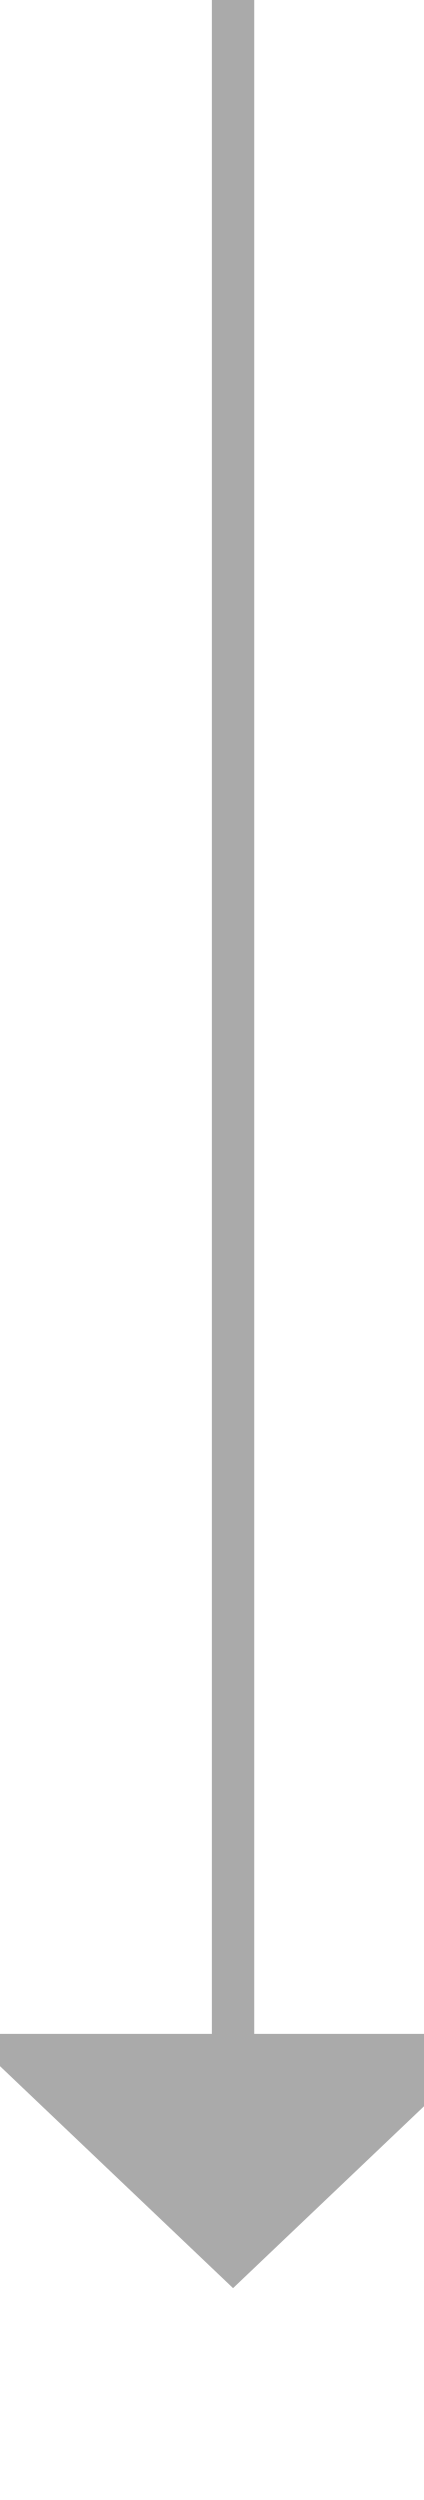
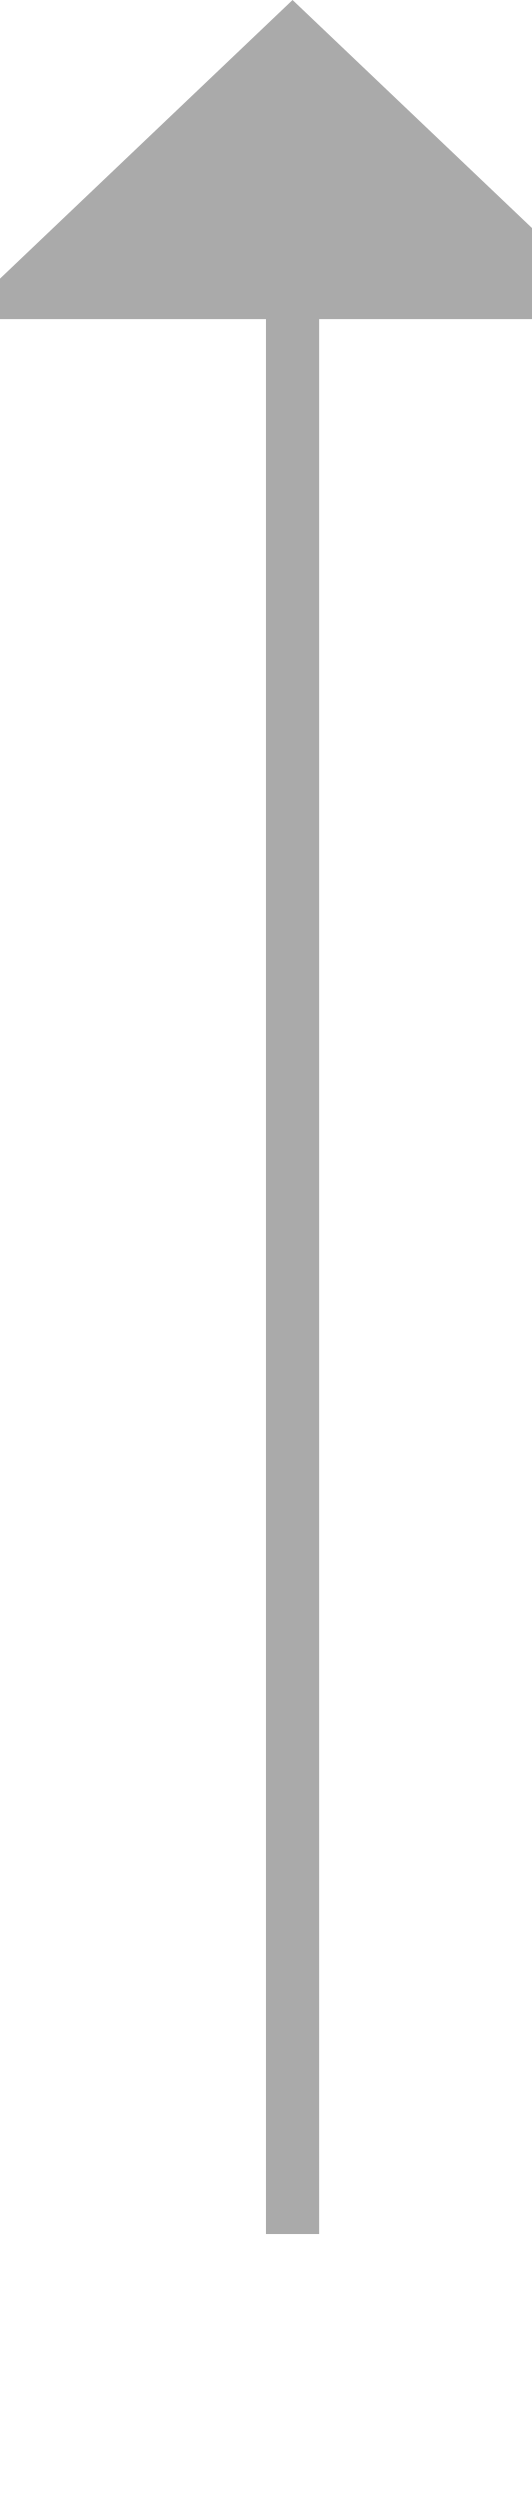
- <svg xmlns="http://www.w3.org/2000/svg" version="1.1" width="10px" height="59px" preserveAspectRatio="xMidYMin meet" viewBox="537 418  8 59">
-   <path d="M 541.5 418  L 541.5 467  " stroke-width="1" stroke="#aaaaaa" fill="none" />
-   <path d="M 535.2 466  L 541.5 472  L 547.8 466  L 535.2 466  Z " fill-rule="nonzero" fill="#aaaaaa" stroke="none" />
+ <svg xmlns="http://www.w3.org/2000/svg" version="1.1" width="10px" height="47px" preserveAspectRatio="xMidYMin meet" viewBox="127 634  8 47">
+   <path d="M 131.5 676  L 131.5 639  " stroke-width="1" stroke="#aaaaaa" fill="none" />
+   <path d="M 137.8 640  L 131.5 634  L 125.2 640  L 137.8 640  Z " fill-rule="nonzero" fill="#aaaaaa" stroke="none" />
</svg>
